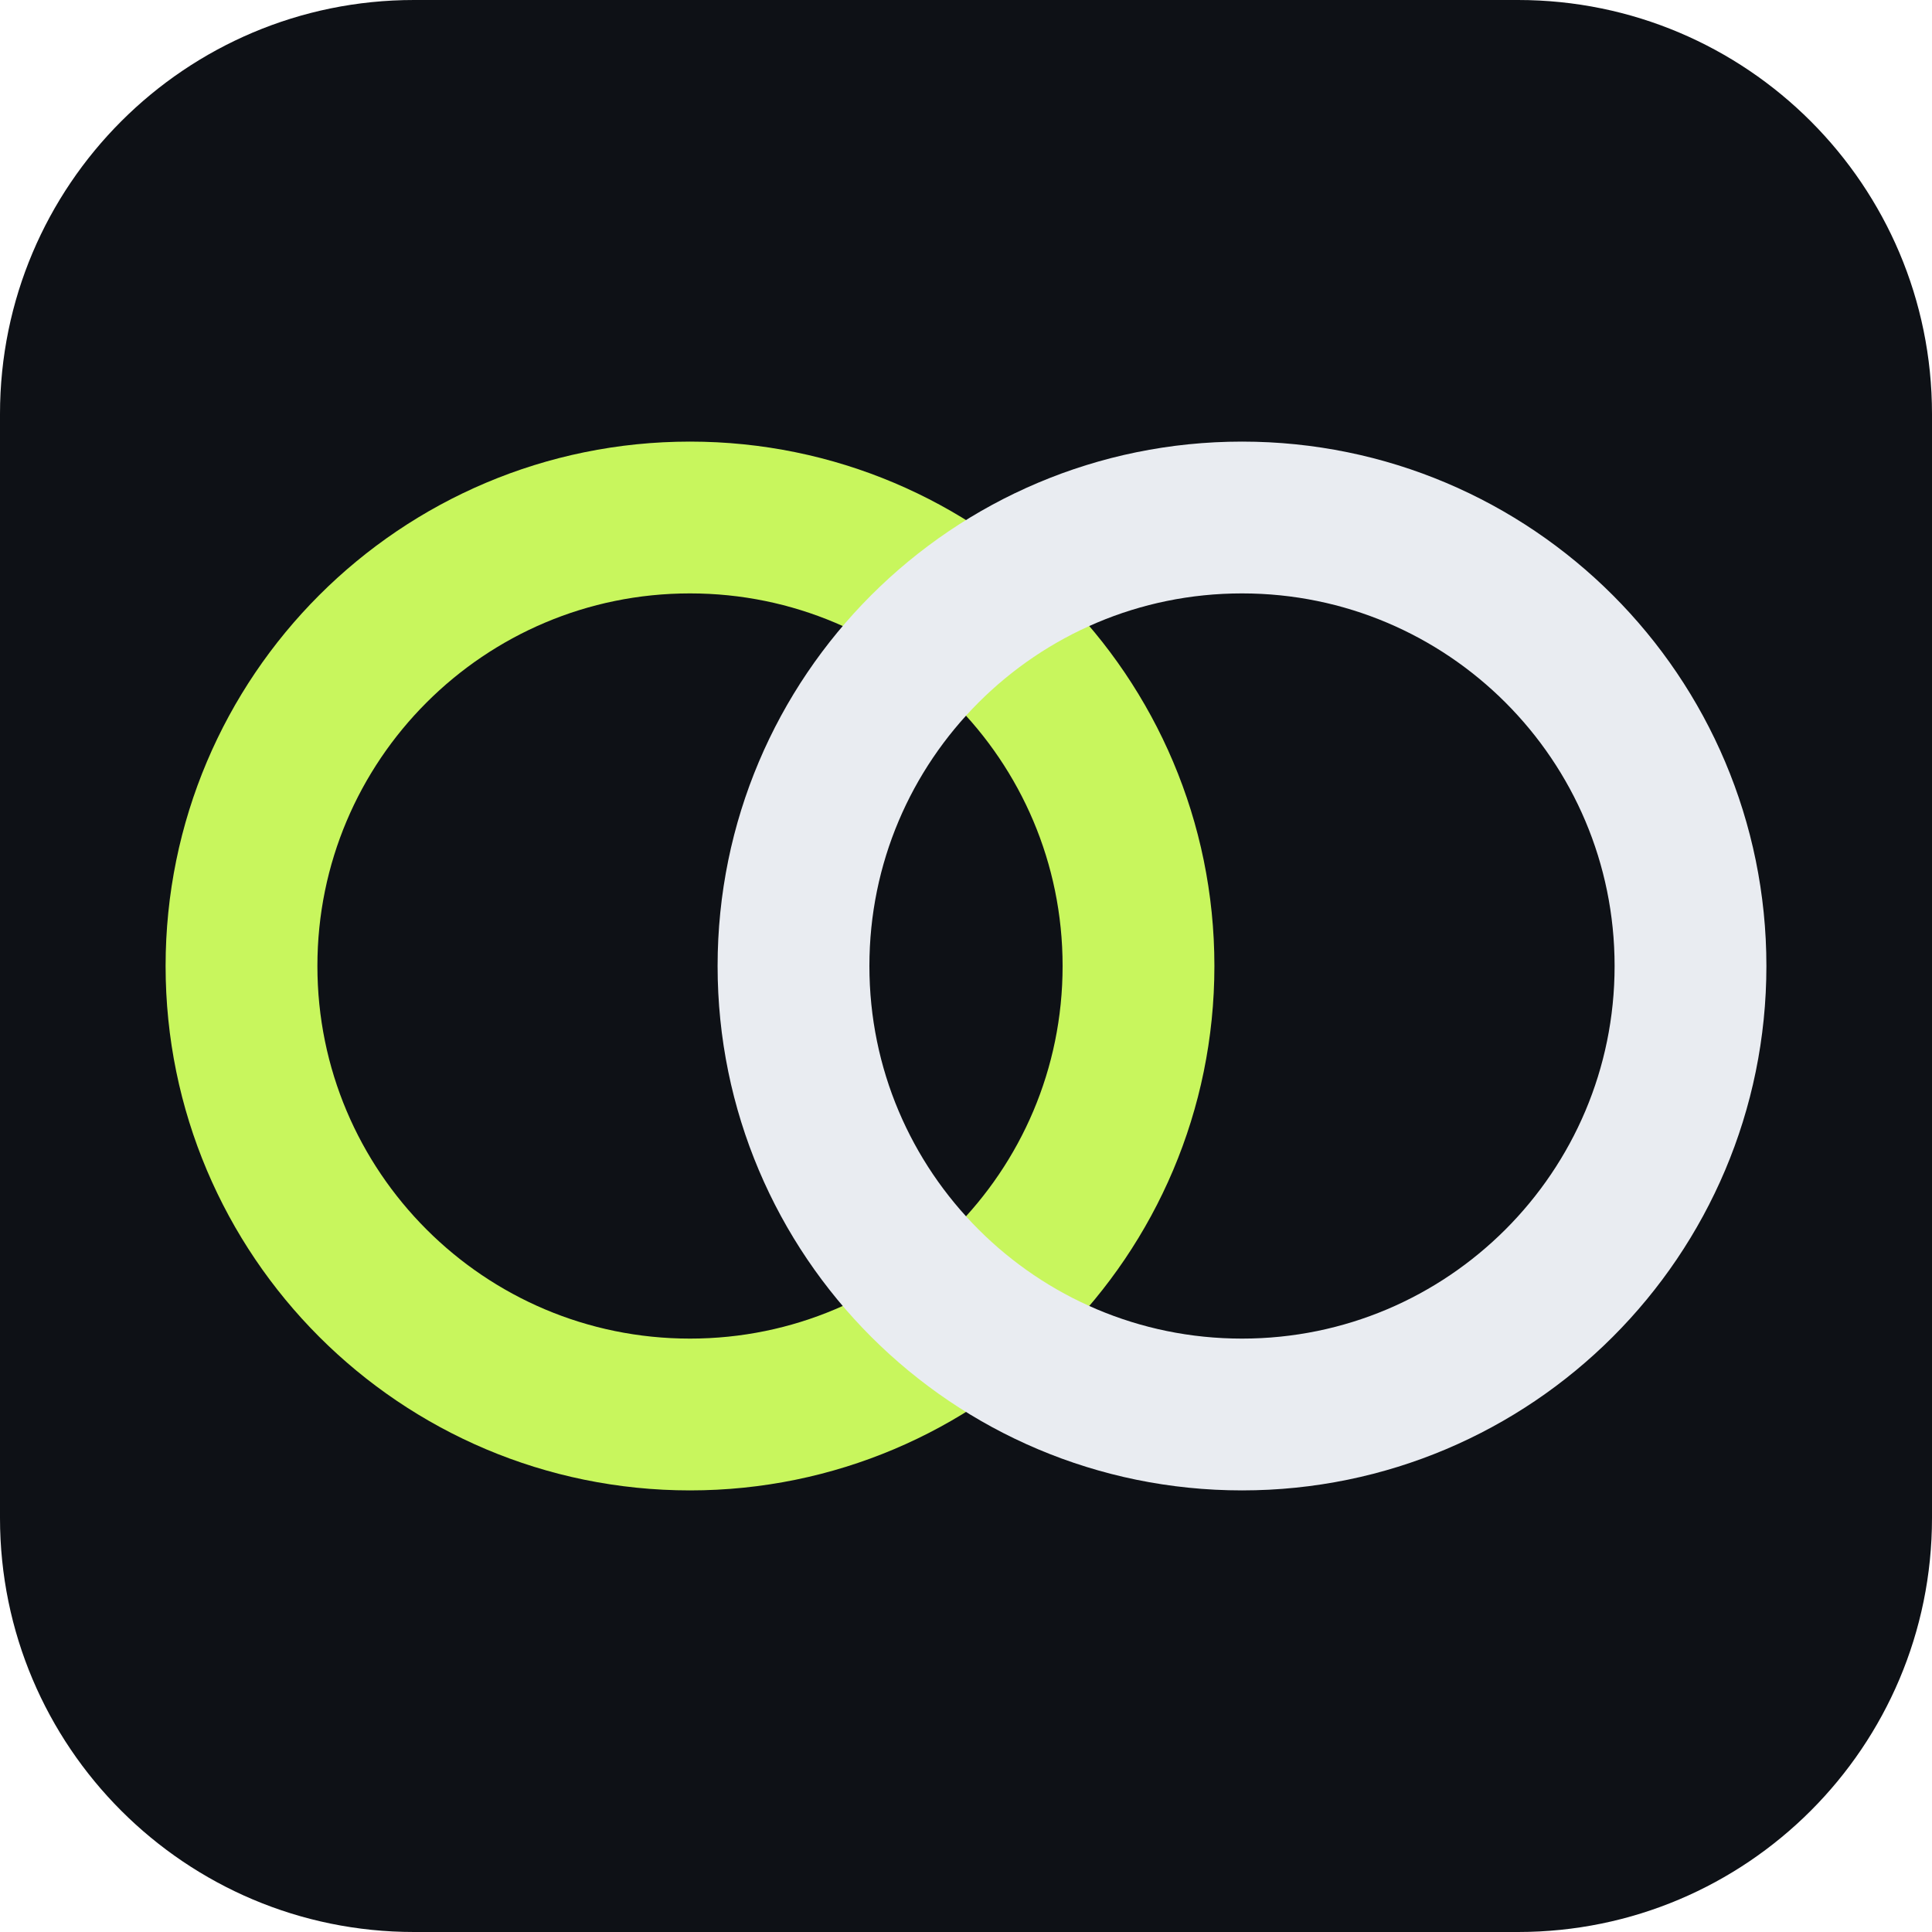
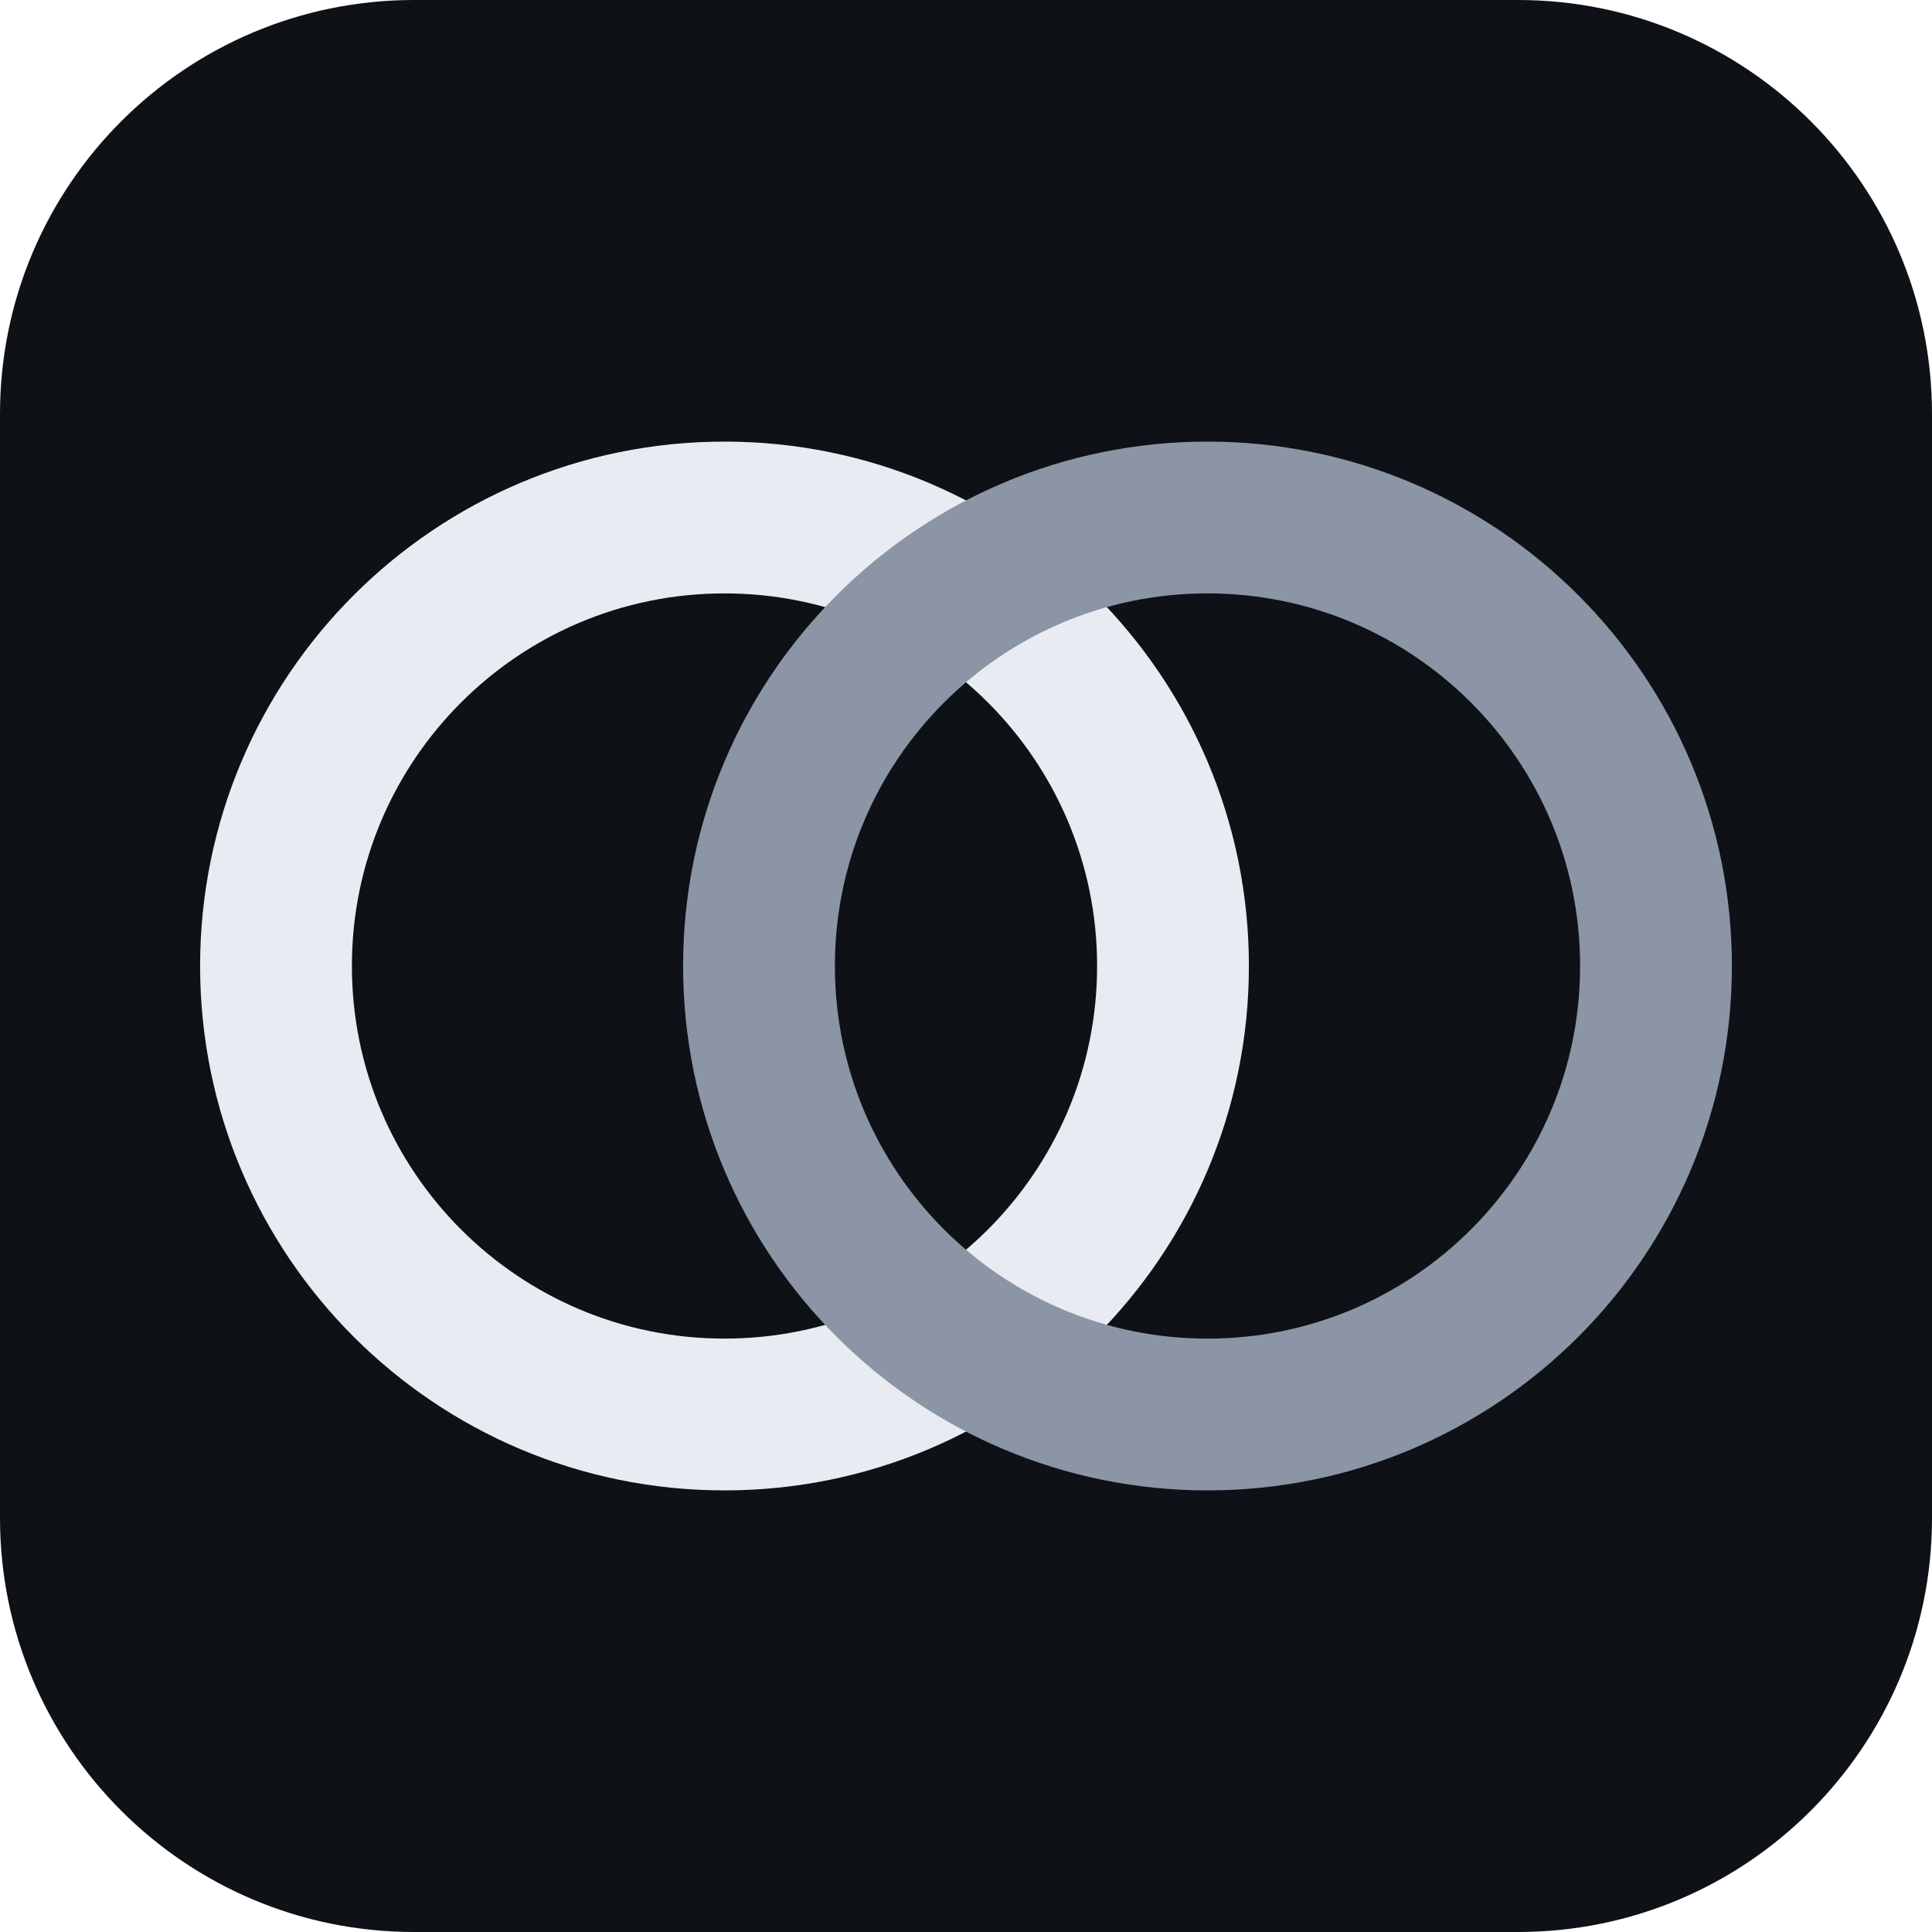
<svg xmlns="http://www.w3.org/2000/svg" viewBox="0 0 28 28">
  <rect width="28" height="28" rx="6" fill="#0e1116" />
  <g fill="none" stroke-width="2.2">
-     <circle cx="10" cy="14" r="6.5" stroke="#c8f65d" />
-     <circle cx="18" cy="14" r="6.5" stroke="#e9ecf1" />
+     <circle cx="10.5" cy="14" r="6.5" stroke="#e8ecf2" />
+     <circle cx="17.5" cy="14" r="6.5" stroke="#8b95a5" />
  </g>
</svg>
